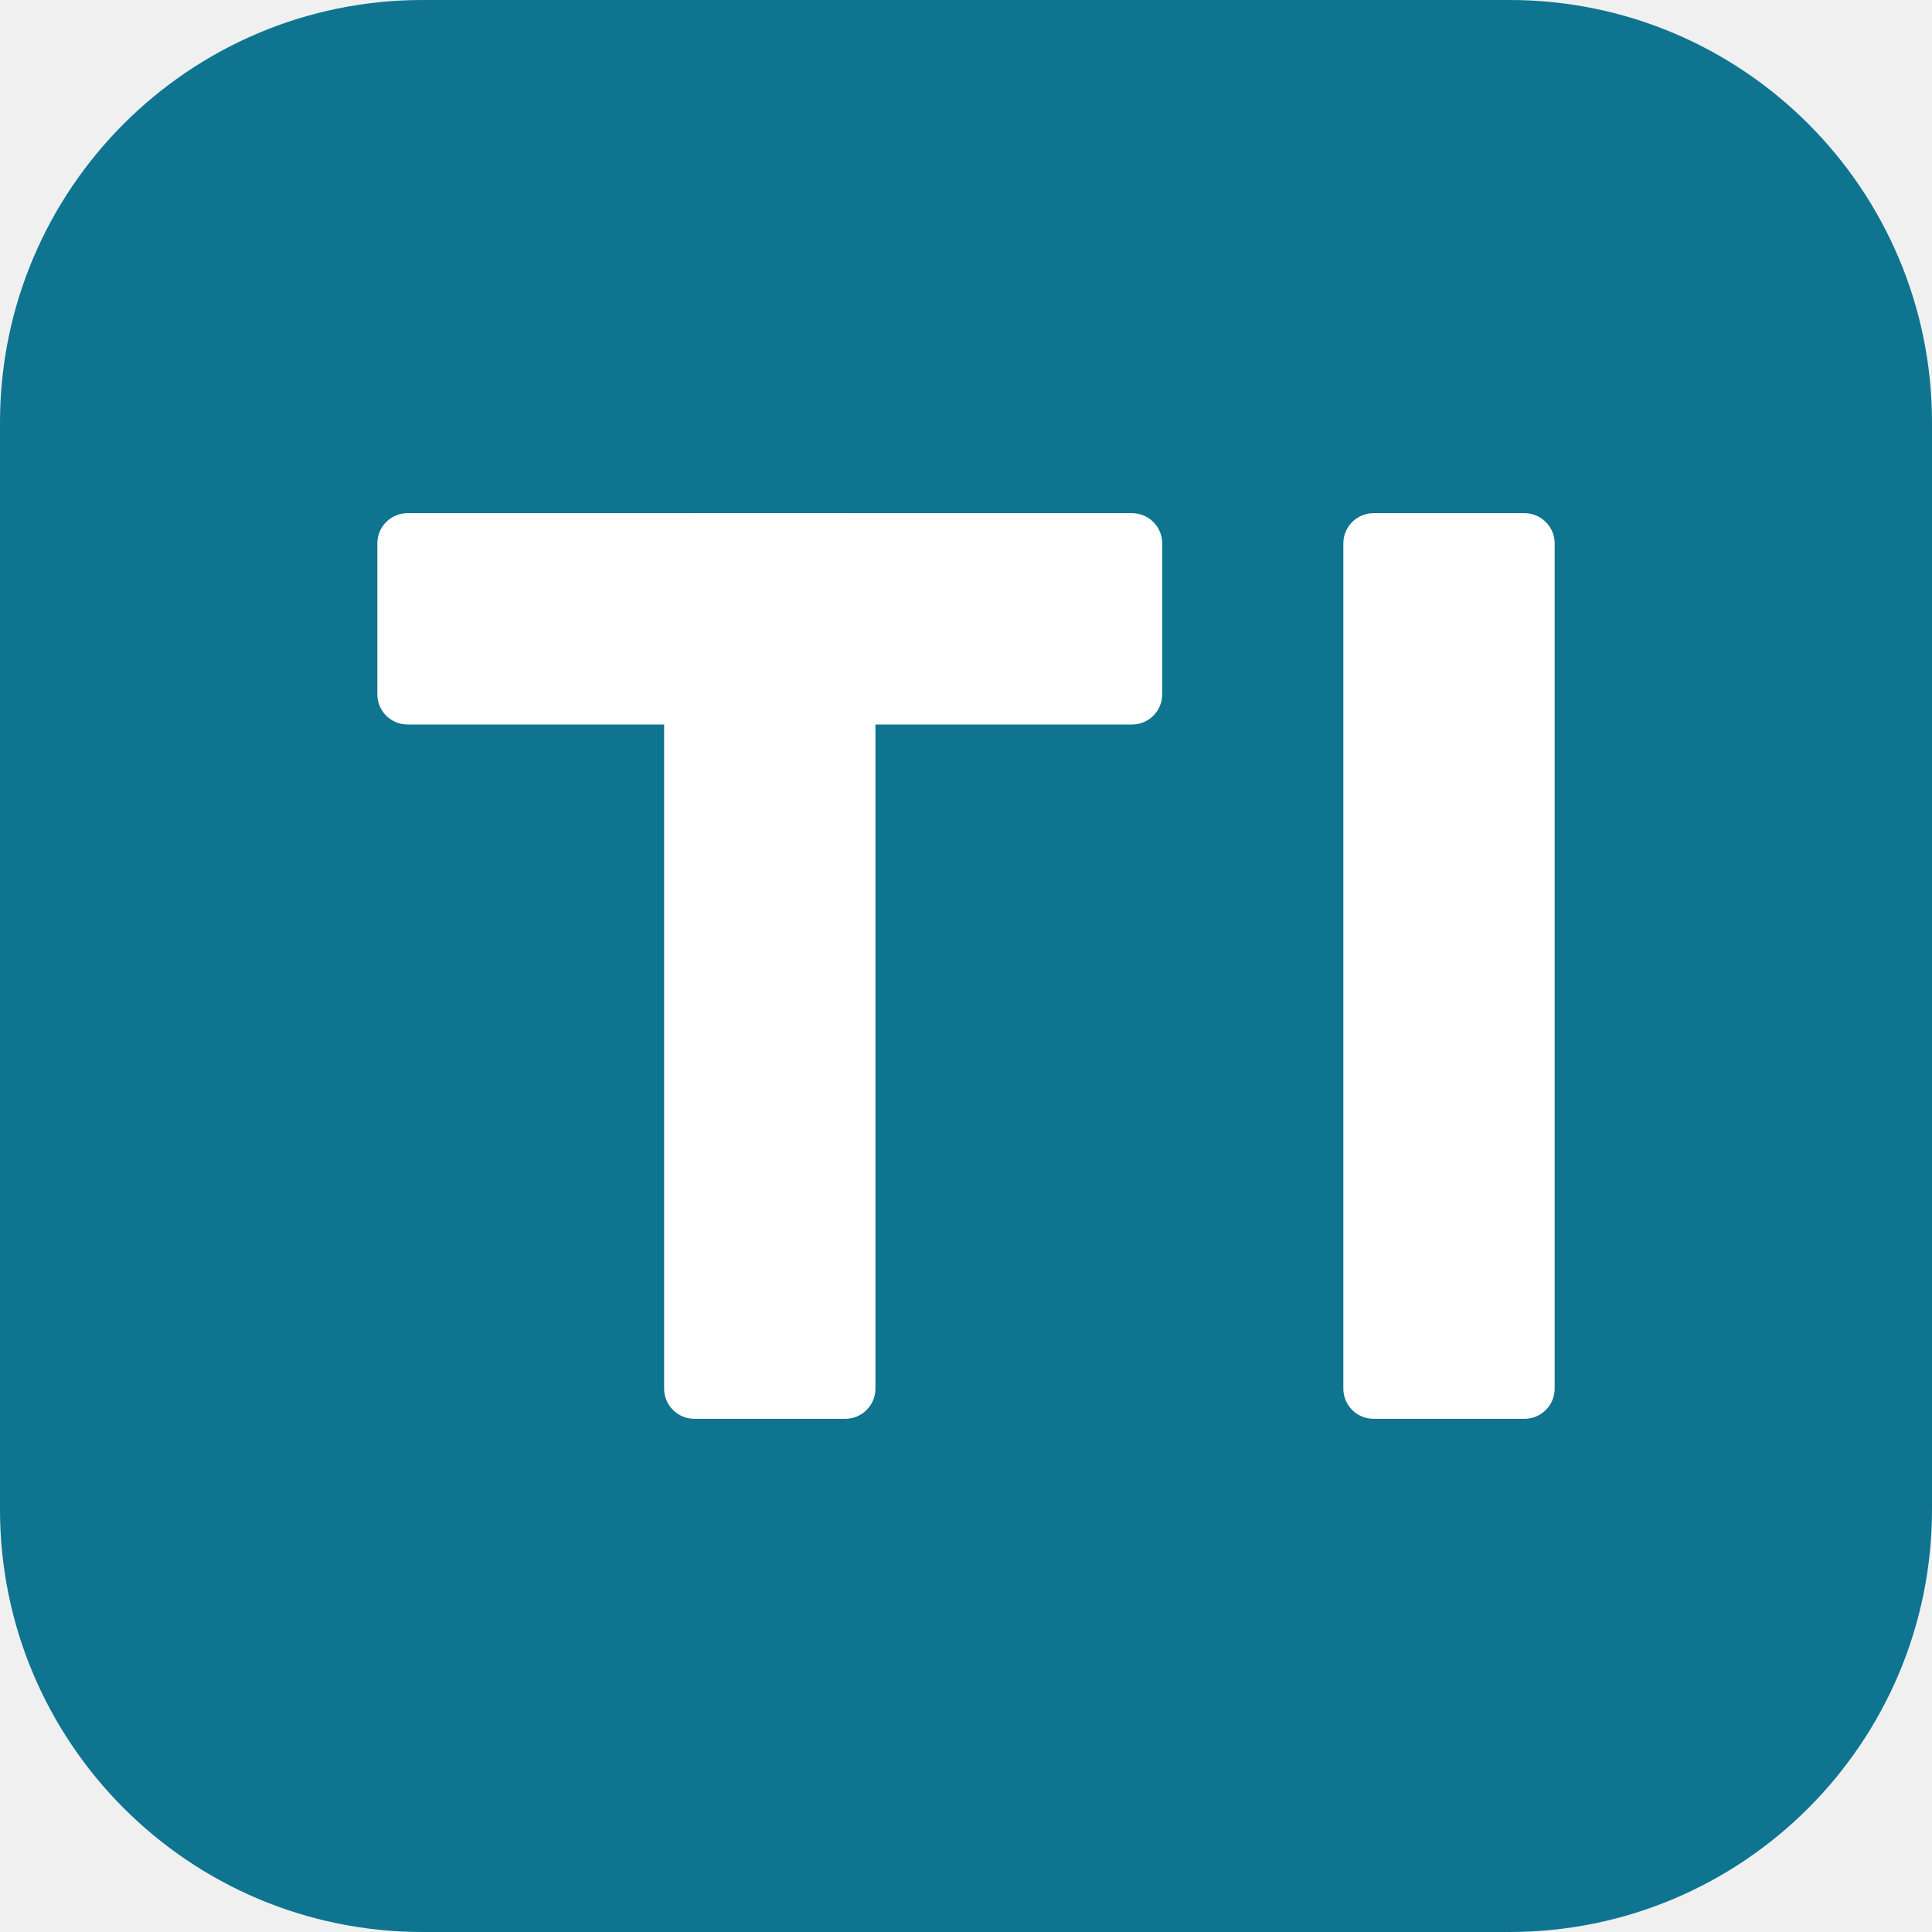
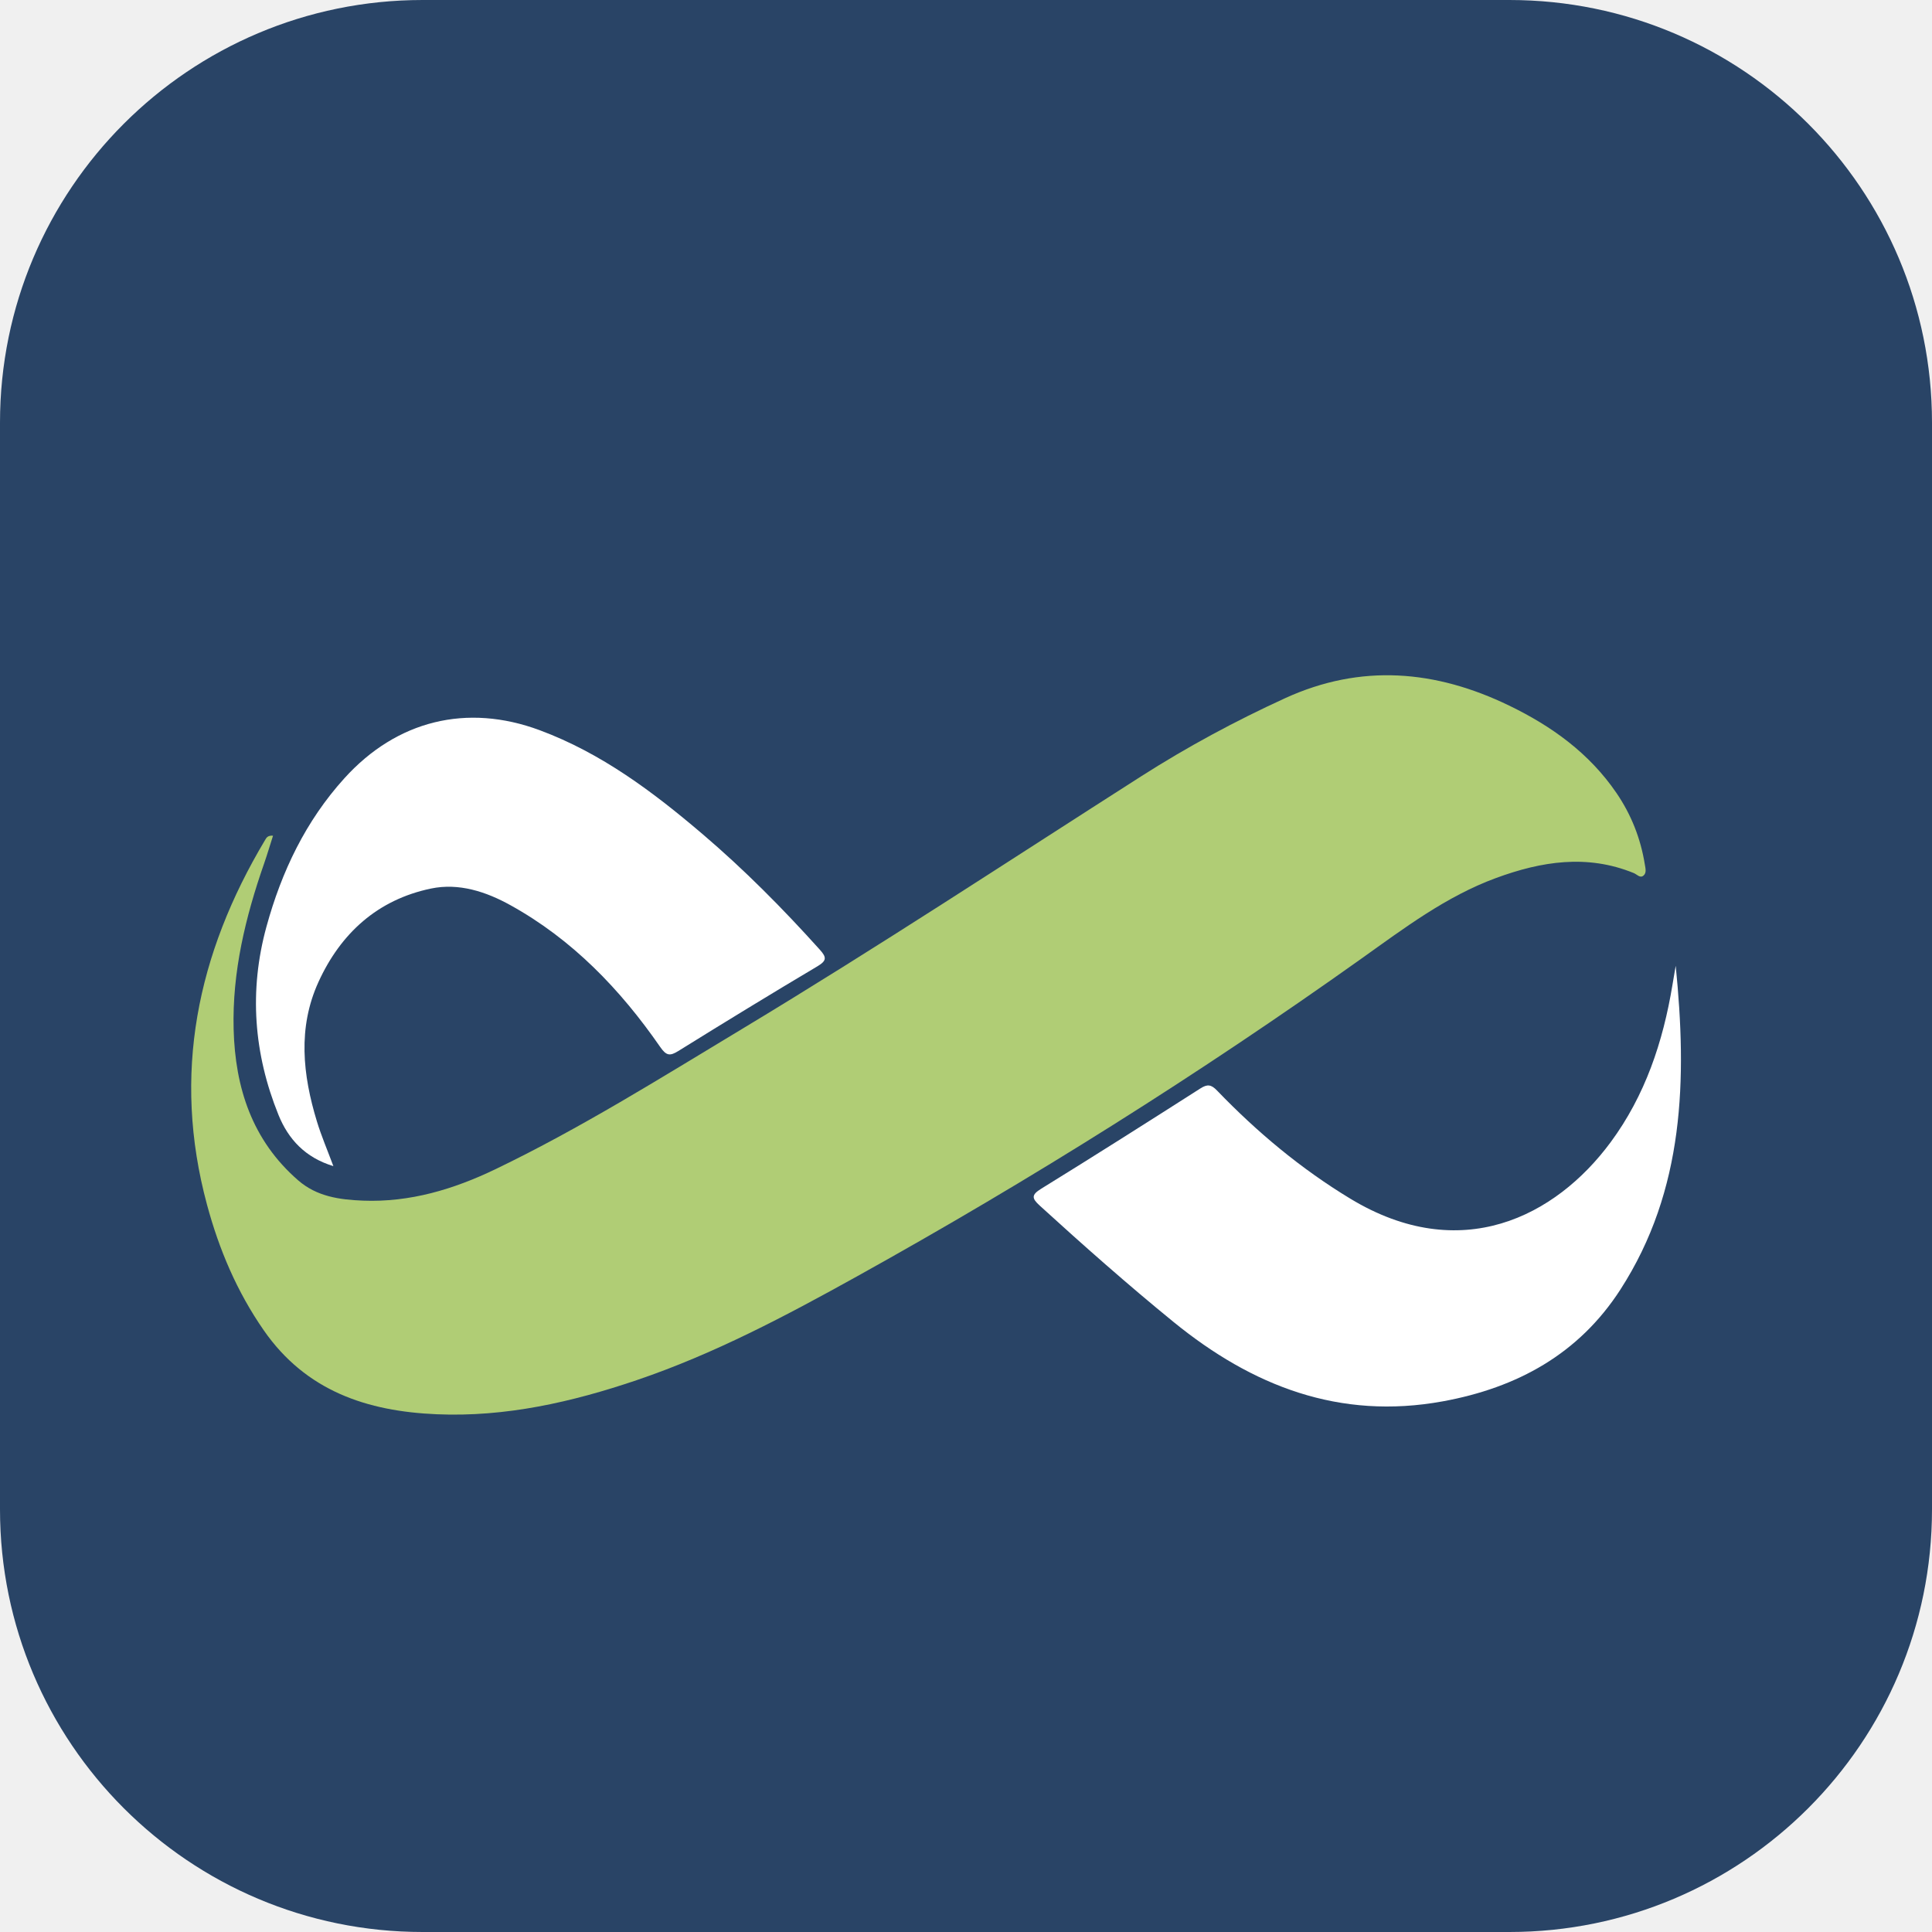
<svg xmlns="http://www.w3.org/2000/svg" viewBox="0 0 64 64">
-   <rect width="64" height="64" rx="14" fill="#0e7490" />
-   <g fill="#ffffff">
-     <rect x="12.5" y="17" width="26" height="7" rx="1" />
-     <rect x="22" y="17" width="7" height="30" rx="1" />
-     <rect x="44.5" y="17" width="7" height="30" rx="1" />
+   <rect width="64" height="64" rx="14" fill="#294466" />
+   <g transform="translate(6,17.5) scale(0.118) translate(-225,-75)">
+     <path fill="#b0cd75" d="M250.8,161.3c-.86,2.68-1.62,5.28-2.51,7.83-5.24,15.06-8.97,30.44-8.55,46.5.43,16.45,5.19,31.18,18.1,42.41,5.26,4.58,11.66,5.45,18.19,5.71,13.18.52,25.46-3.18,37.16-8.8,24-11.54,46.52-25.69,69.29-39.4,37.86-22.81,74.77-47.12,112.02-70.91,12.96-8.28,26.46-15.55,40.44-21.95,21.3-9.74,42.23-7.91,62.87,2.08,11.97,5.79,22.51,13.37,30.14,24.55,4.15,6.09,6.78,12.76,7.95,20.01.17,1.07.57,2.41-.39,3.19-.95.78-1.83-.37-2.69-.72-13.11-5.36-25.95-3.3-38.68,1.38-14.02,5.15-25.81,14.1-37.8,22.63-45.51,32.4-92.72,62.06-141.56,89.18-19.99,11.1-40.15,21.79-61.89,29.16-18.21,6.17-36.78,10.4-56.15,9.57-19.52-.83-36.69-6.5-48.55-23.58-7.52-10.84-12.52-22.62-15.93-35.27-9.86-36.57-2.79-70.4,16.3-102.34.38-.64.71-1.34,2.24-1.23Z" />
+     <path fill="#ffffff" d="M644.57,197.77c3.19,31.78,2.53,62.97-15.53,90.96-11.66,18.06-28.94,27.54-49.82,31.36-29.04,5.31-53.55-4.3-75.62-22.28-12.87-10.49-25.31-21.49-37.58-32.68-2.24-2.04-2.36-3,.44-4.73,14.98-9.24,29.84-18.67,44.67-28.14,1.95-1.25,3.03-1.14,4.68.58,11.21,11.65,23.51,21.94,37.4,30.35,31,18.78,57.64,5.07,73.08-15.81,9.72-13.15,14.73-28.21,17.37-44.17.3-1.81.61-3.62.92-5.43Z" />
+     <path fill="#ffffff" d="M267.77,254.07c-7.95-2.4-12.69-7.59-15.44-14.39-6.95-17.17-8.3-34.87-3.38-52.82,4.24-15.47,11.01-29.68,21.91-41.71,14.67-16.19,34.33-21.08,54.84-13.45,17.26,6.42,31.72,17.26,45.55,29.04,11.81,10.05,22.7,21.05,33.07,32.58,1.92,2.14,1.94,3.08-.7,4.65-13.09,7.78-26.09,15.73-39.03,23.77-2.38,1.48-3.38,1.35-5.1-1.13-11.21-16.19-24.65-30.17-42.04-39.8-6.84-3.79-14.47-6.31-22.32-4.67-14.96,3.13-25.32,12.53-31.57,26.22-5.87,12.86-4.43,26.08-.44,39.16,1.23,4.04,2.91,7.95,4.62,12.54Z" />
  </g>
</svg>
